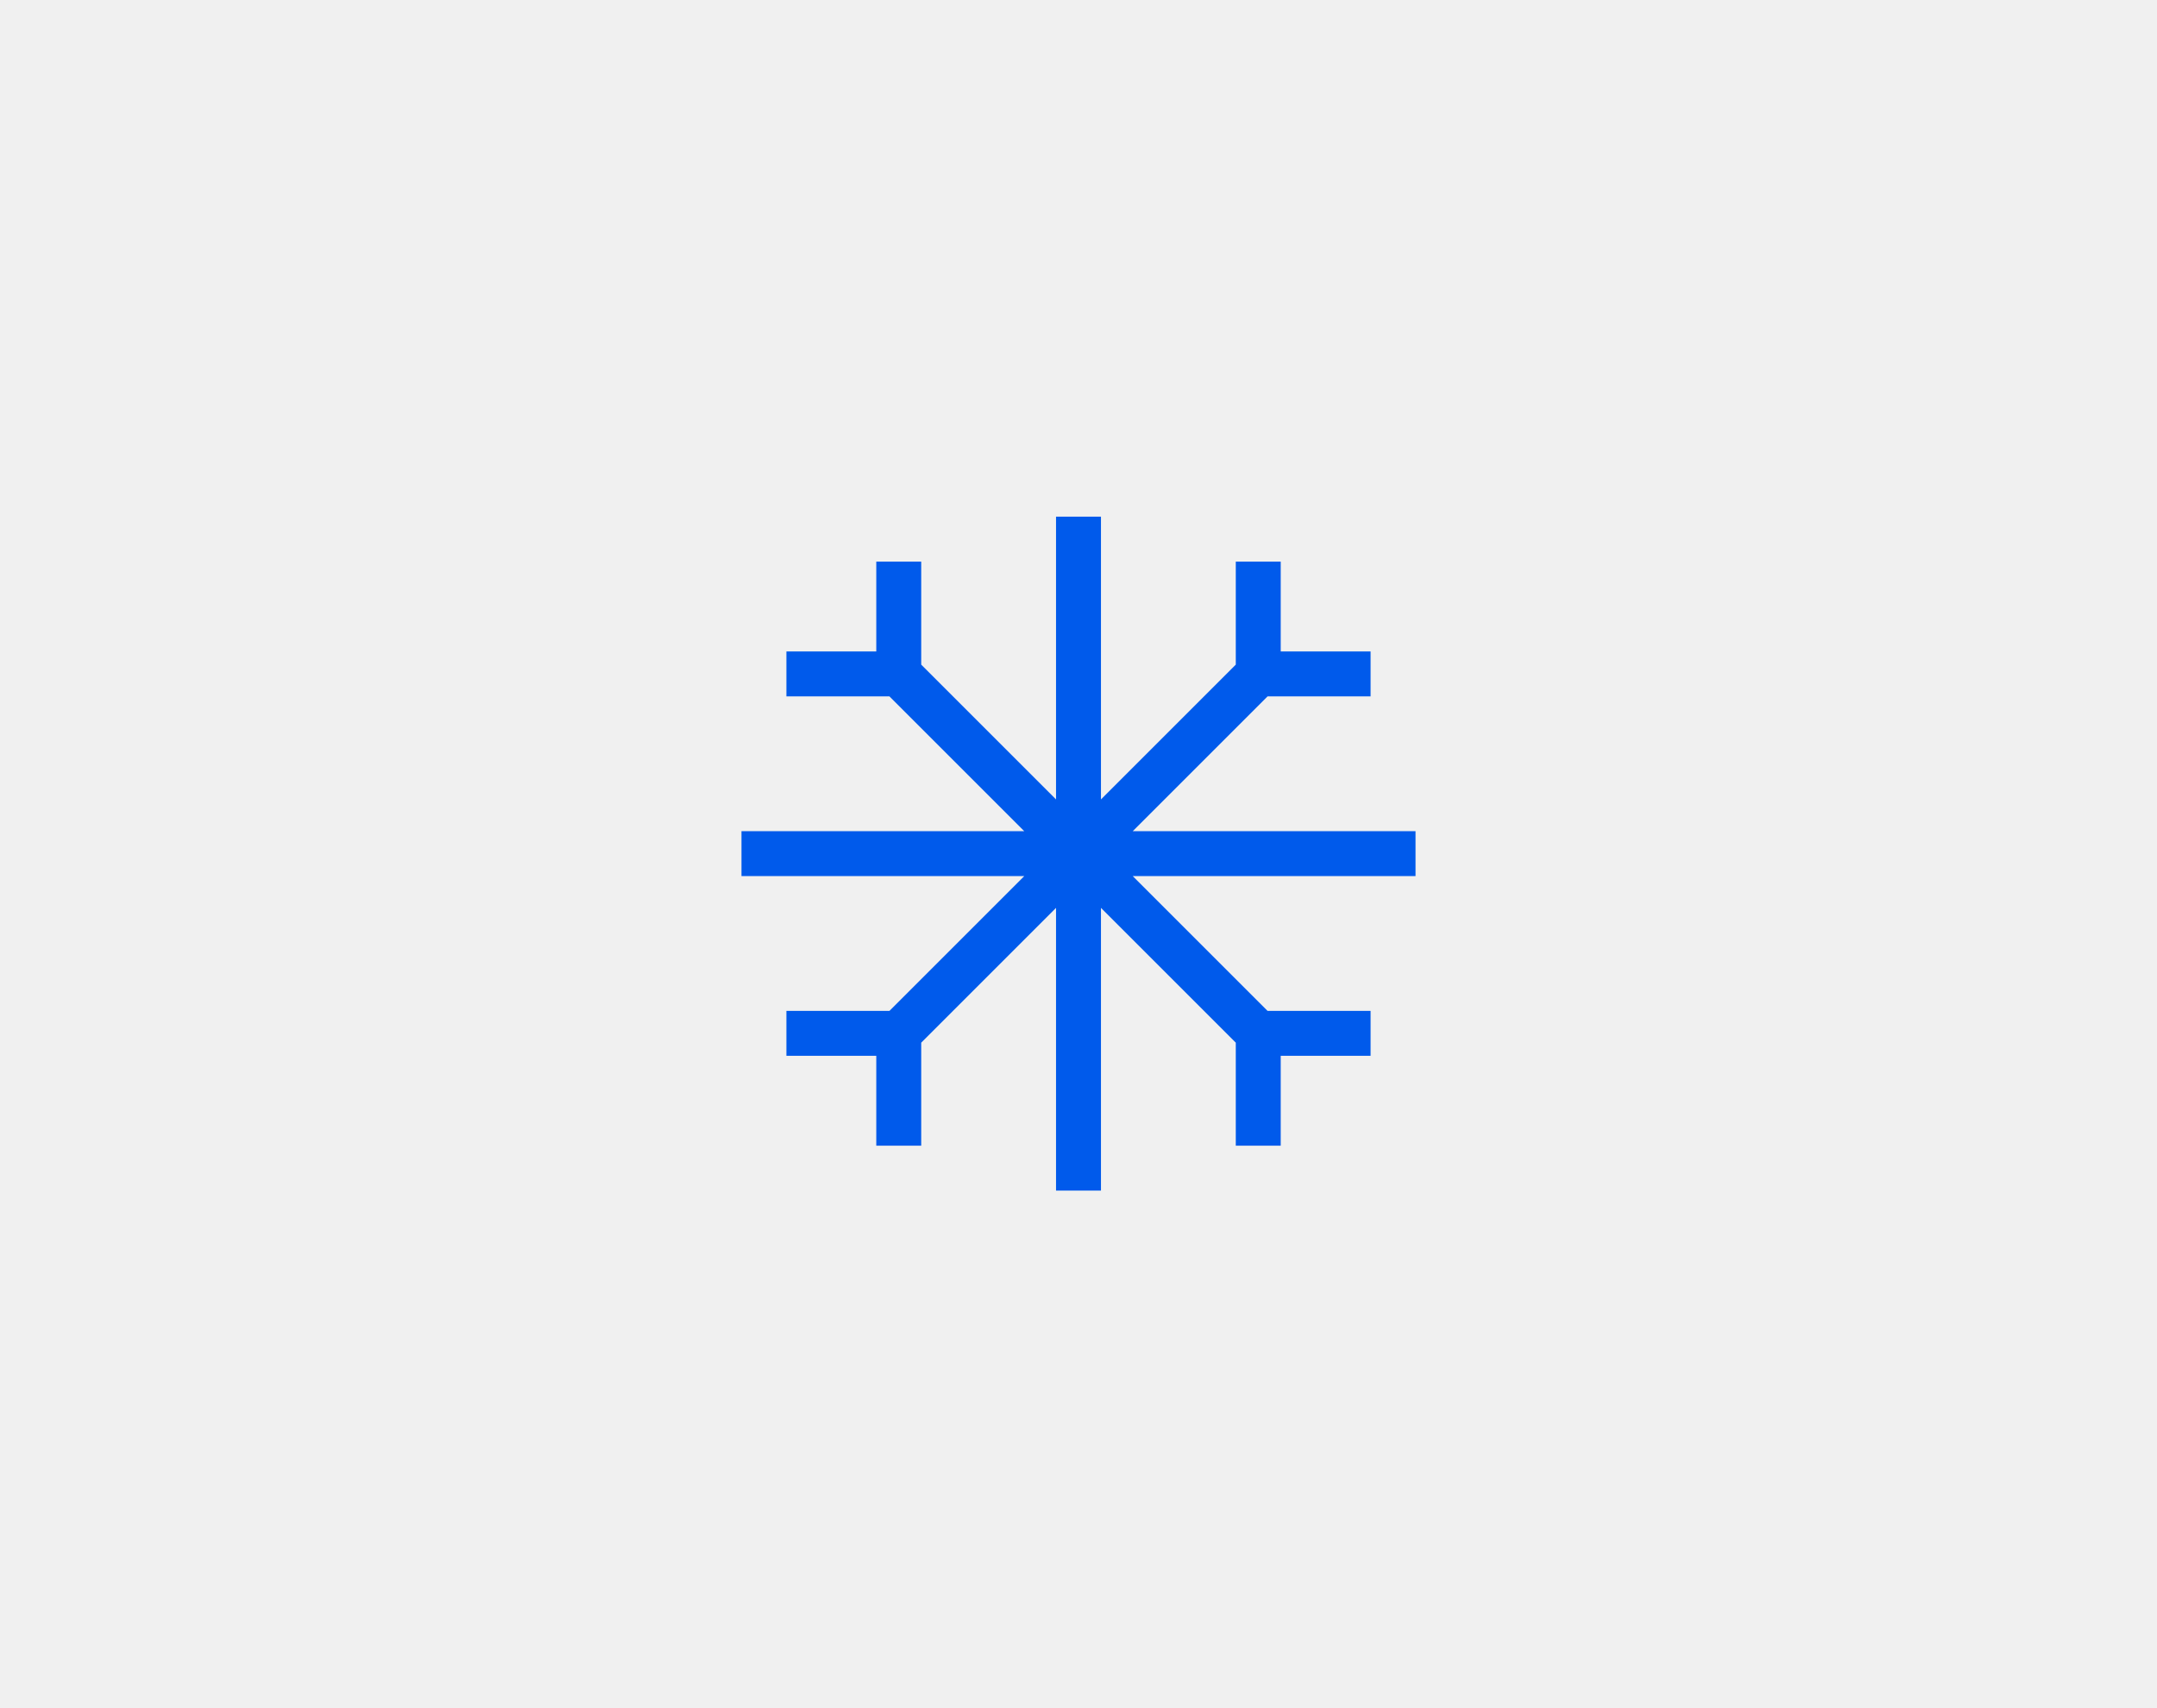
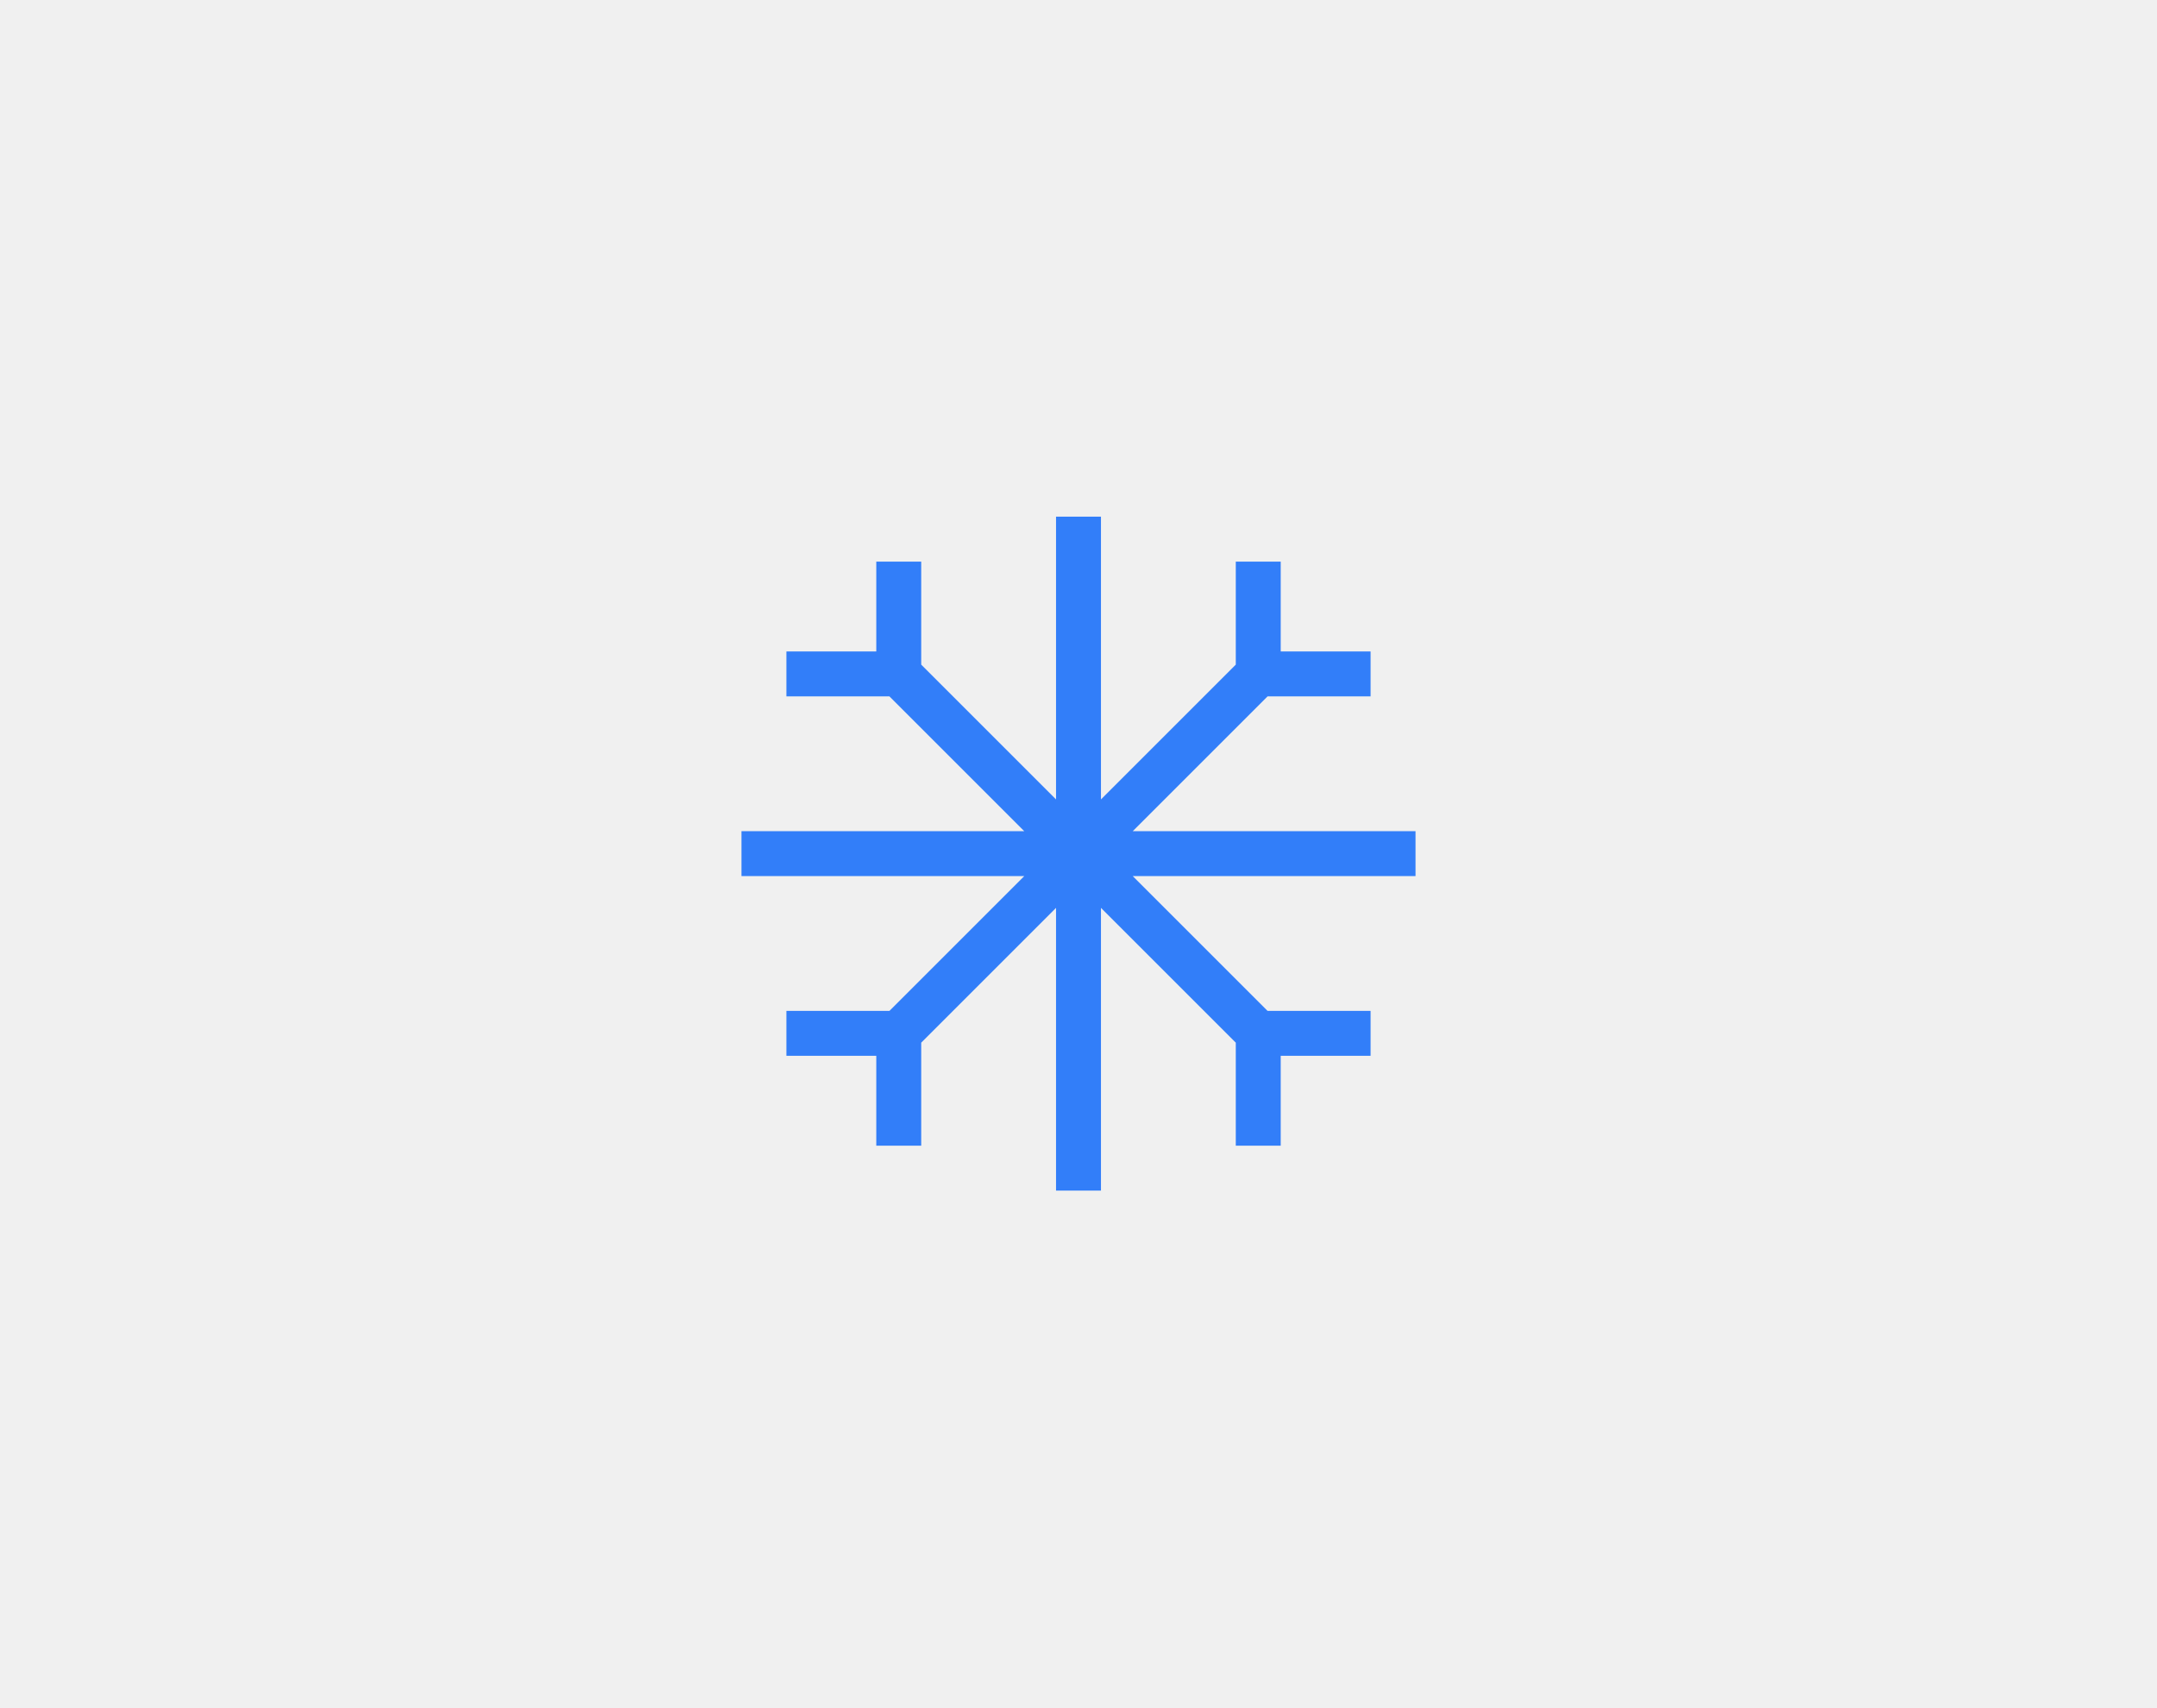
<svg xmlns="http://www.w3.org/2000/svg" xmlns:xlink="http://www.w3.org/1999/xlink" width="48" height="38" viewBox="0 0 48 38">
  <defs>
    <path id="a" d="M8.5 9.207V15.5h-1V9.207l-3 3V14.5h-1v-2h-2v-1h2.293l3-3H.5v-1h6.293l-3-3H1.5v-1h2v-2h1v2.293l3 3V.5h1v6.293l3-3V1.5h1v2h2v1h-2.293l-3 3H15.5v1H9.207l3 3H14.5v1h-2v2h-1v-2.293l-3-3z" />
  </defs>
  <g fill="none" fill-rule="evenodd">
    <g transform="translate(16 11)">
      <mask id="b" fill="#fff">
        <use xlink:href="#a" />
      </mask>
      <use fill="#FFF" fill-opacity="0" xlink:href="#a" />
-       <g fill="#005aeb" mask="url(#b)">
+       <g fill="#327ef9" mask="url(#b)">
        <path d="M-16-11h48v38h-48z" />
      </g>
    </g>
  </g>
</svg>
